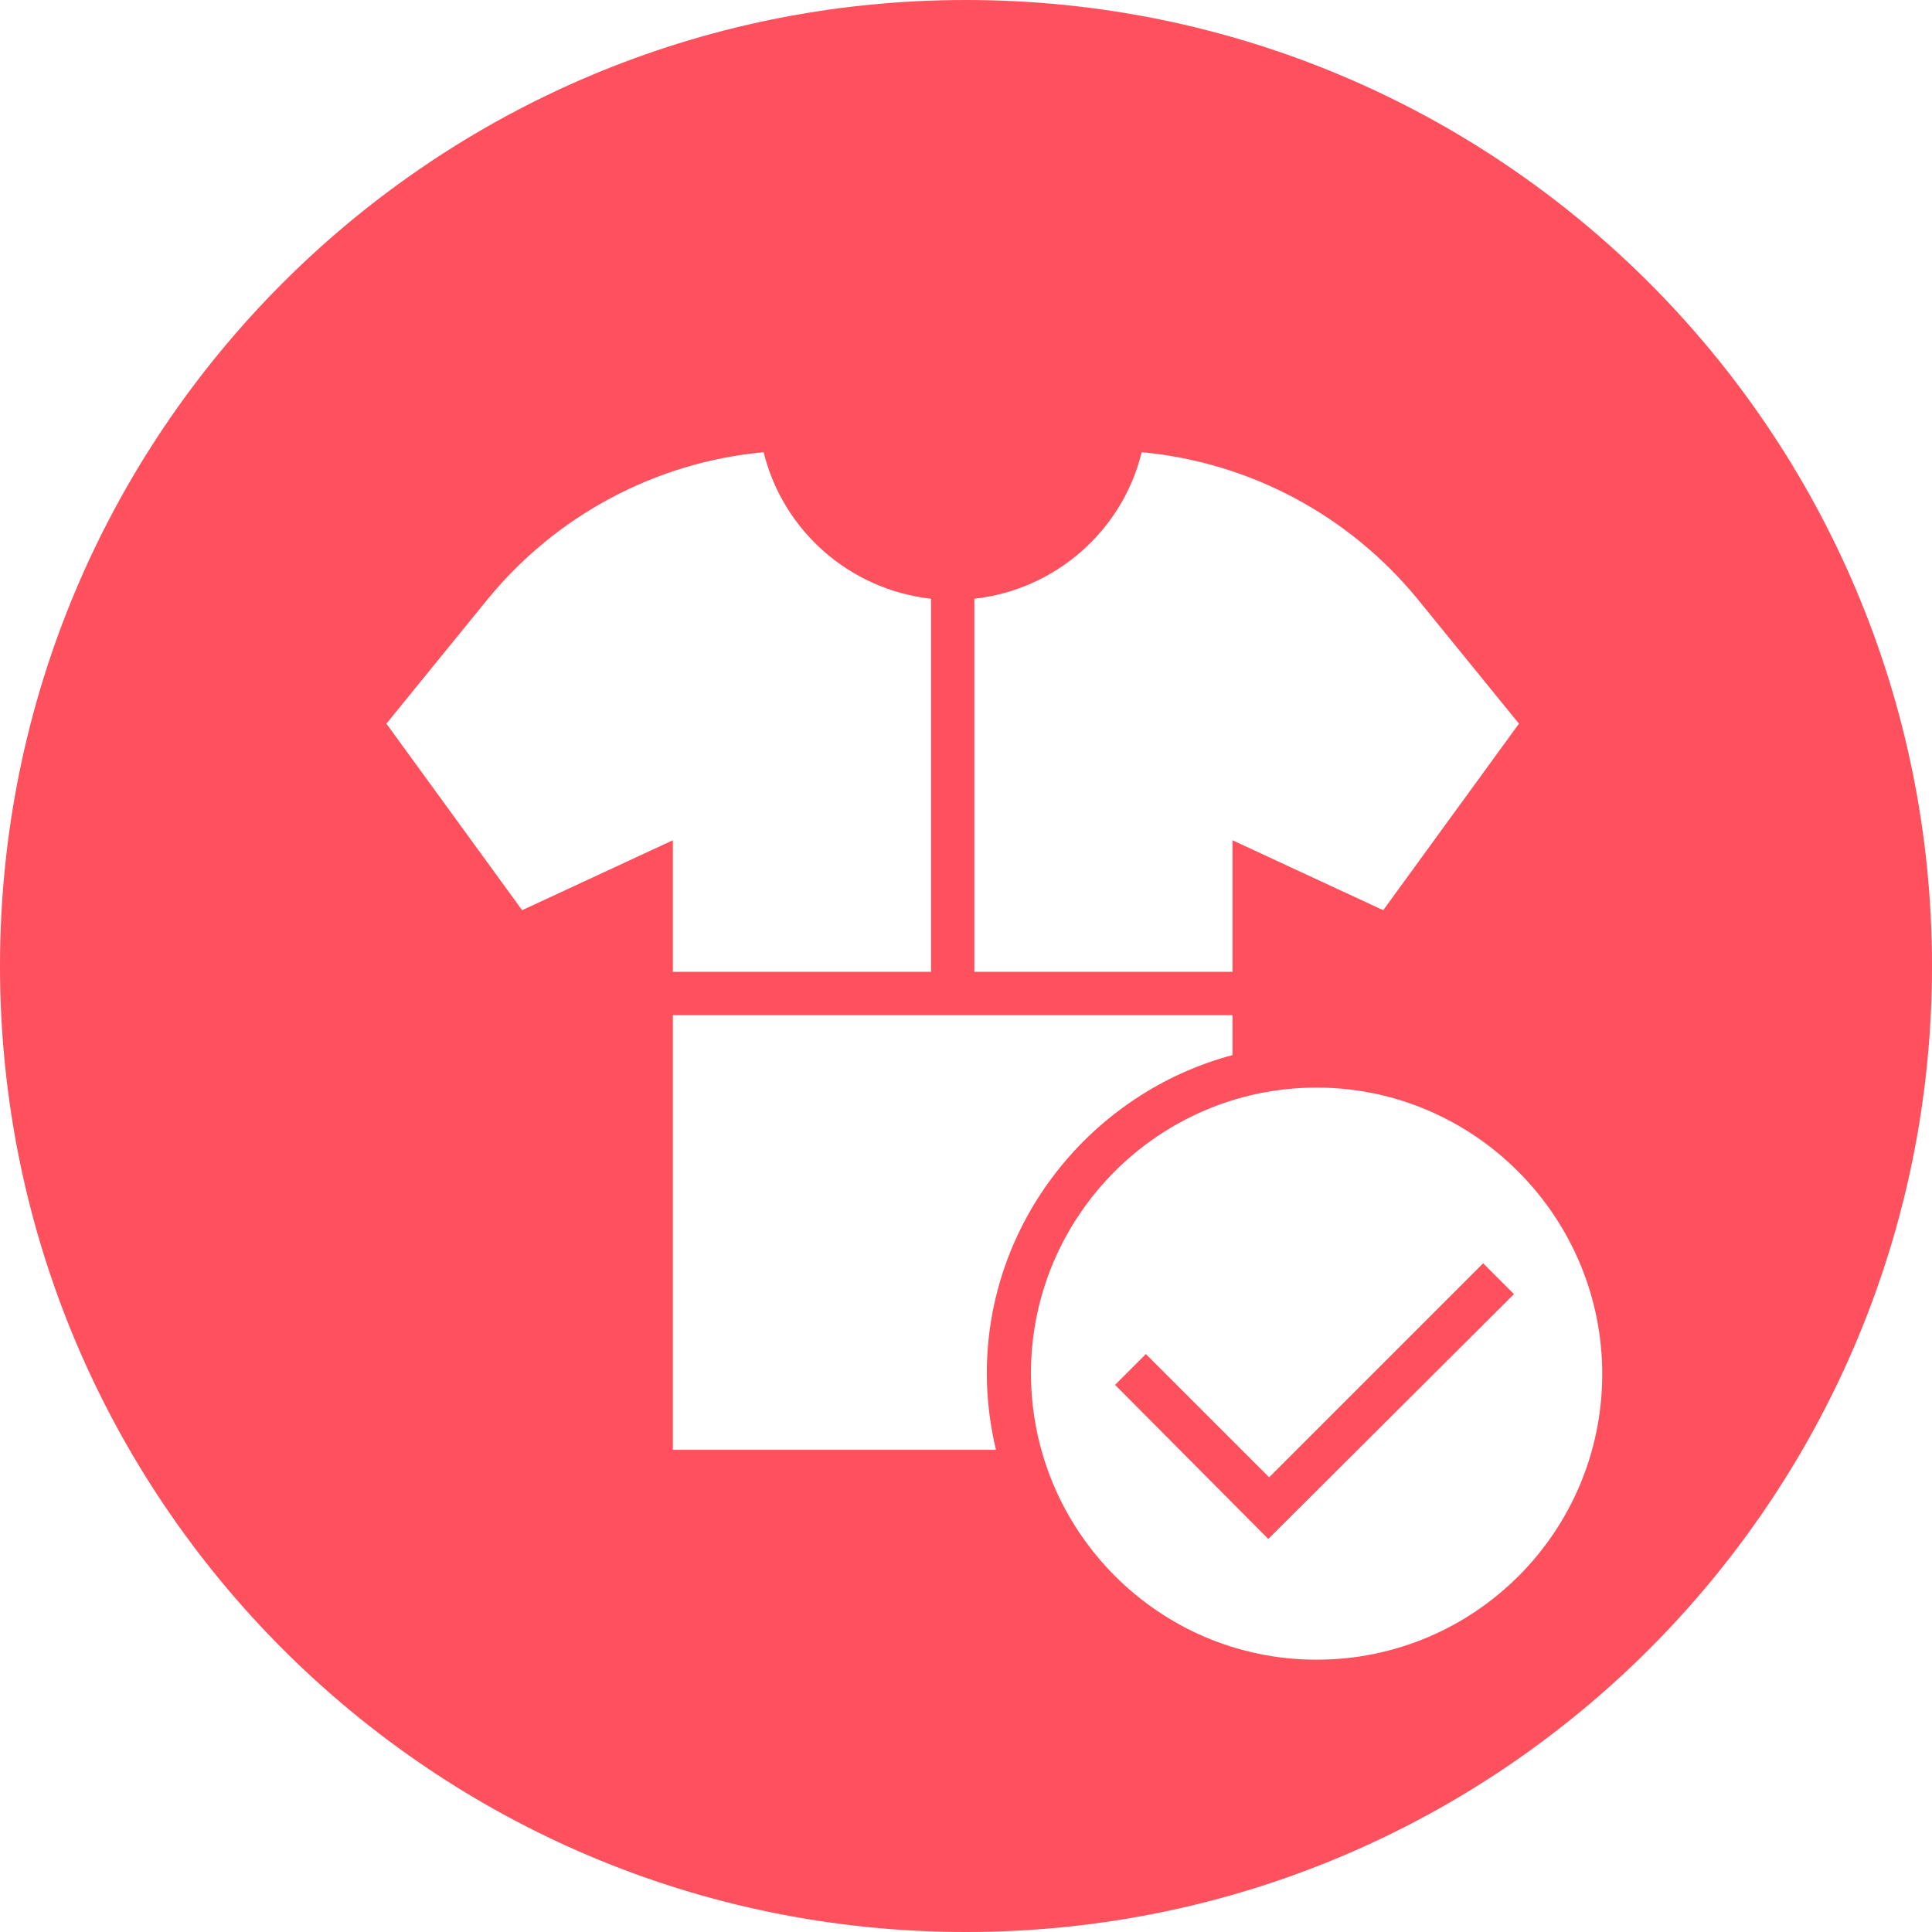
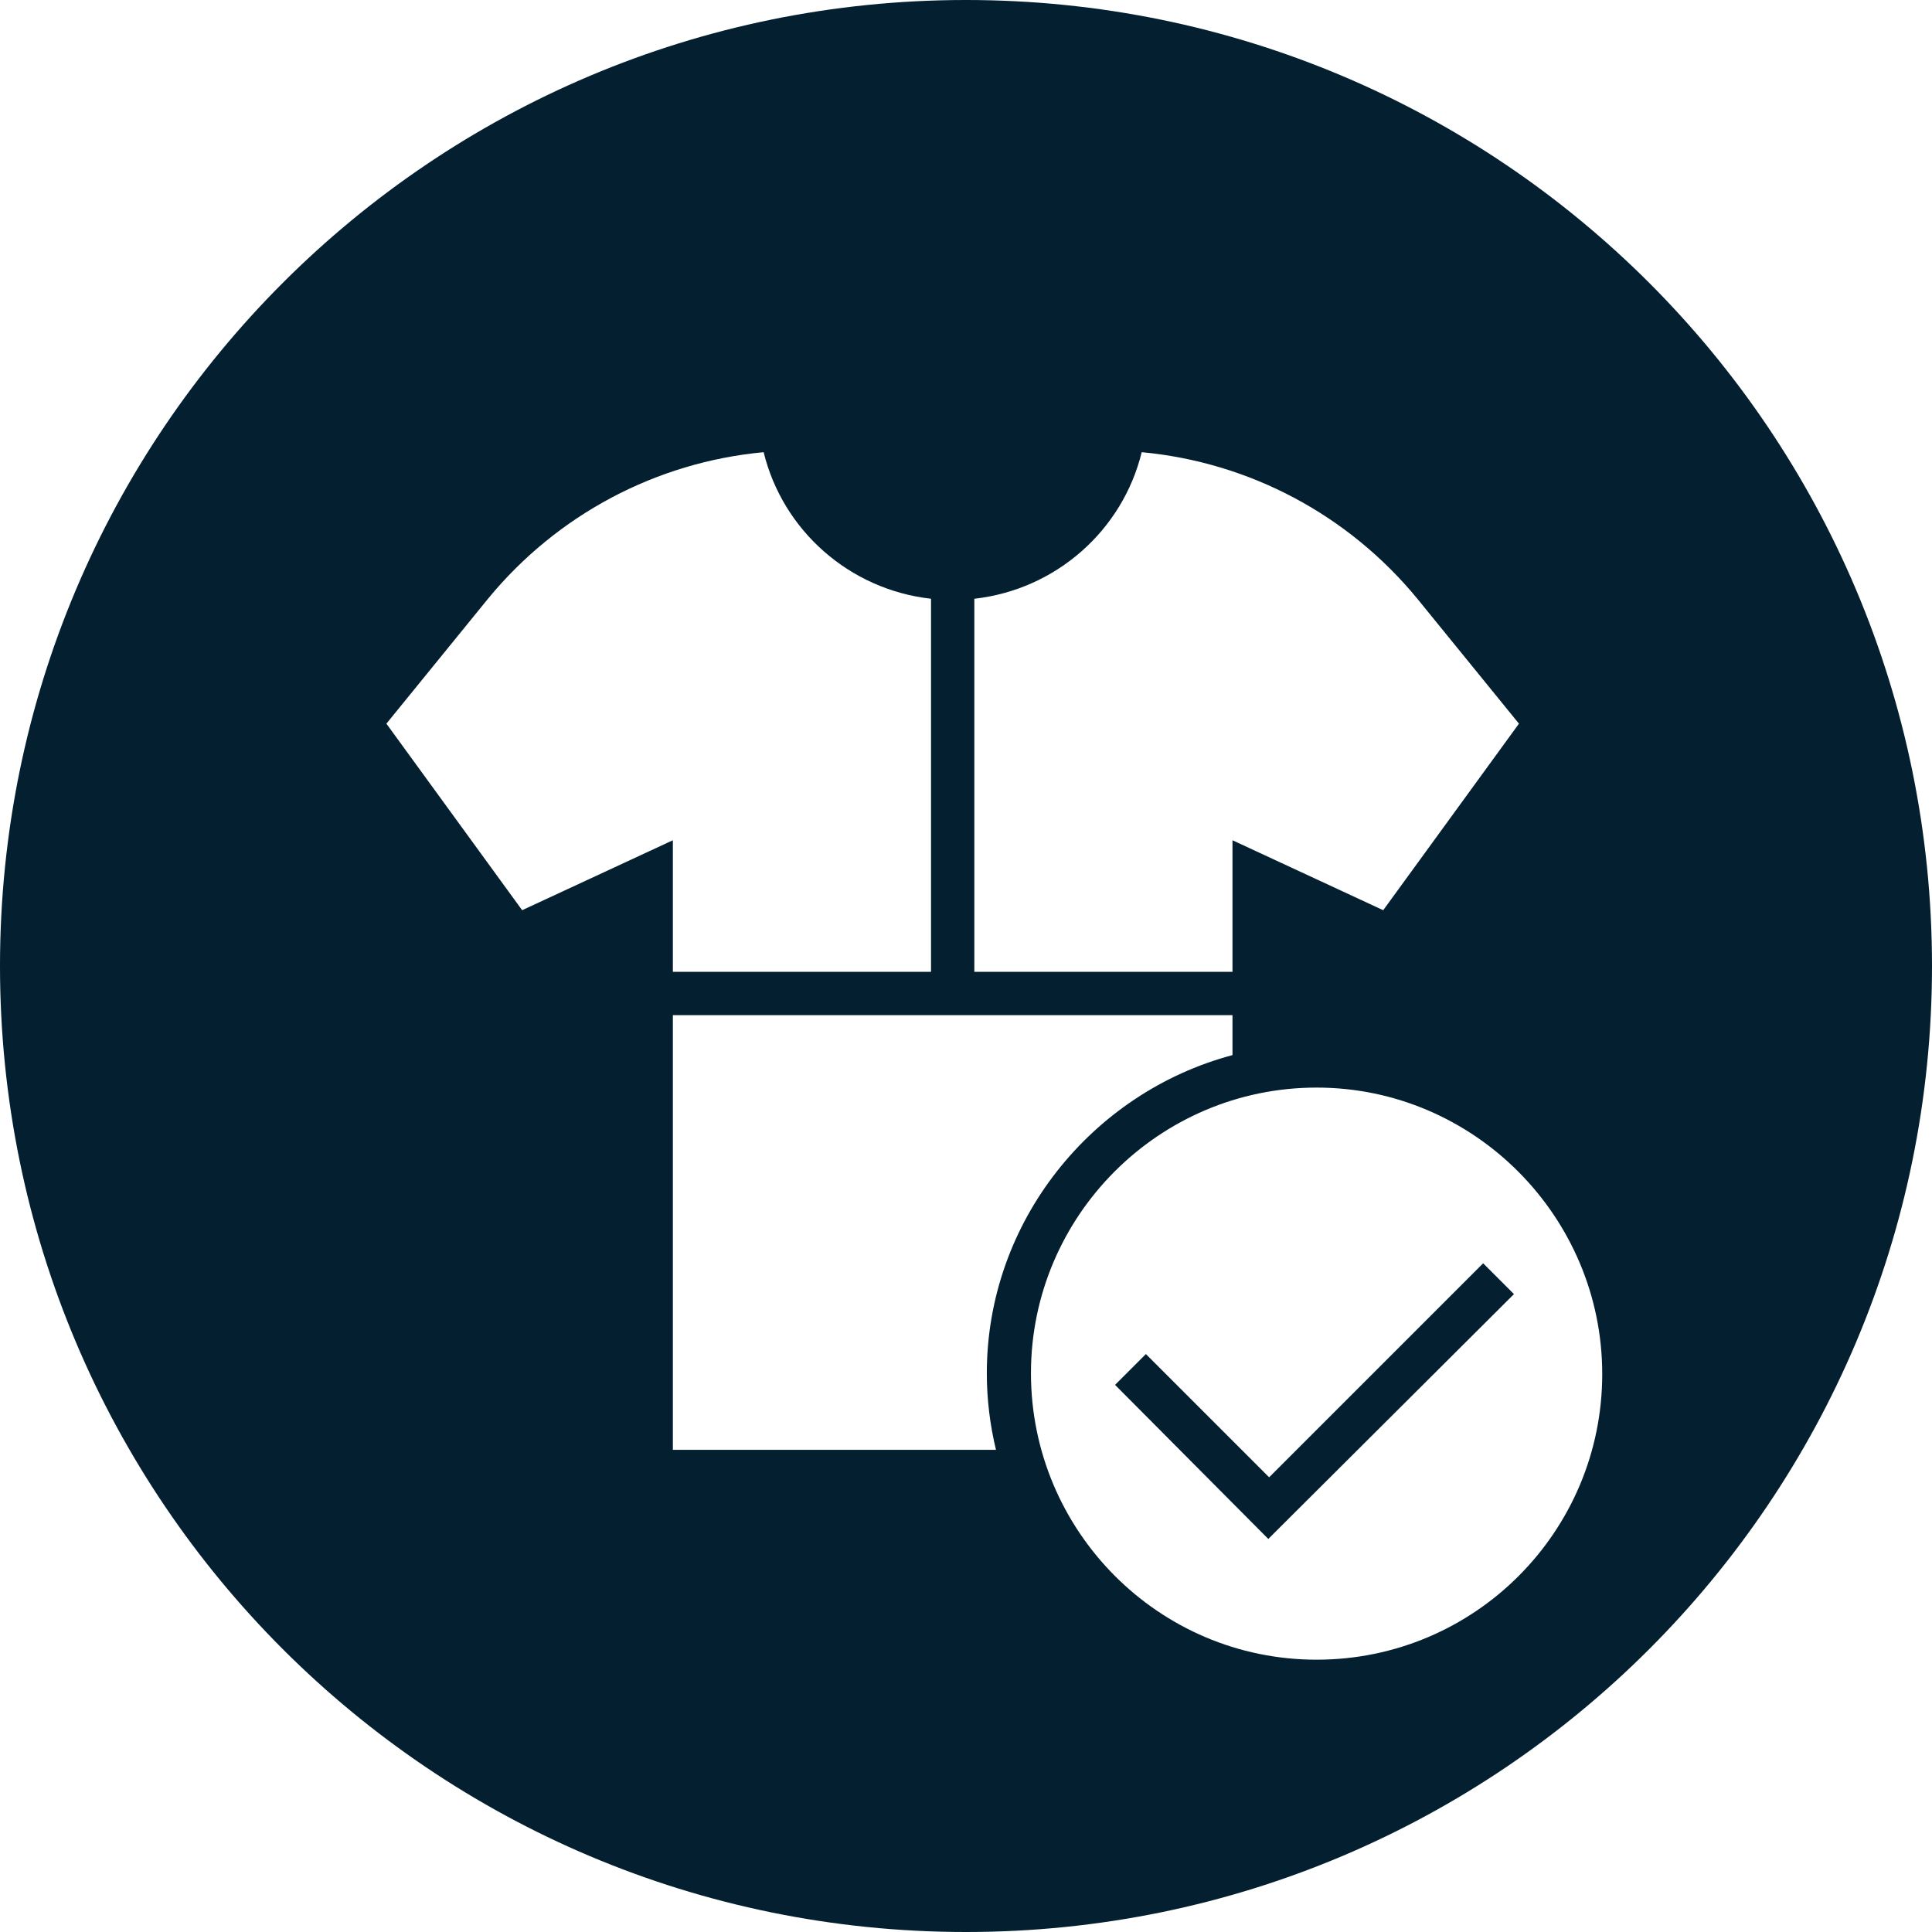
<svg xmlns="http://www.w3.org/2000/svg" version="1.1" id="Layer_1" x="0px" y="0px" viewBox="0 0 232 232" style="enable-background:new 0 0 232 232;" xml:space="preserve">
  <style type="text/css">
- 	.st0{fill:#FF505D;}
+ 	.st0{fill:#031F30;}
</style>
  <g>
    <path class="st0" d="M445.4,223.4h31v-44.8c-9.8-1.1-17.8-8.2-20.1-17.6c-12.9,1.2-24.8,7.5-33.1,17.6l-12.2,15l16.3,22.4l18.1-8.4   V223.4z" />
    <path class="st0" d="M512.6,233.4v-4.8h-67.2v52.2h38.8c-0.7-2.9-1.1-6-1.1-9.2C483.1,253.4,495.7,237.9,512.6,233.4z" />
    <path class="st0" d="M512.6,207.6l18.1,8.4l16.3-22.4l-12.2-15c-8.3-10.1-20.2-16.4-33.1-17.6c-2.3,9.4-10.3,16.5-20.1,17.6v44.8   h31V207.6z" />
    <path class="st0" d="M522.7,237.3c-18.9,0-34.3,15.4-34.3,34.3c0,18.9,15.3,34.4,34.3,34.4s34.3-15.4,34.3-34.3   S541.6,237.3,522.7,237.3z M516.9,291.5L498.5,273l3.7-3.7l14.8,14.8l25.7-25.7l3.7,3.7L516.9,291.5z" />
  </g>
  <g>
    <polygon class="st0" points="152.4,177.4 137.6,162.6 133.9,166.3 152.3,184.8 181.8,155.4 178.1,151.7  " />
    <path class="st0" d="M116,0C51.9,0,0,51.9,0,116s51.9,116,116,116s116-51.9,116-116S180.1,0,116,0z M117,71.9   c9.8-1.1,17.8-8.2,20.1-17.6c12.9,1.2,24.8,7.5,33.1,17.6l12.2,15l-16.3,22.4l-18.1-8.4v15.8h-31V71.9z M46.4,86.9l12.2-15   c8.3-10.1,20.2-16.4,33.1-17.6c2.3,9.4,10.3,16.5,20.1,17.6v44.8h-31v-15.8l-18.1,8.4L46.4,86.9z M80.8,174.1v-52.2H148v4.8   c-16.9,4.5-29.5,20-29.5,38.2c0,3.2,0.4,6.3,1.1,9.2H80.8z M158.1,199.3c-19,0-34.3-15.5-34.3-34.4c0-18.9,15.4-34.3,34.3-34.3   c18.9,0,34.3,15.5,34.3,34.4C192.4,183.9,177.1,199.3,158.1,199.3z" />
  </g>
</svg>
